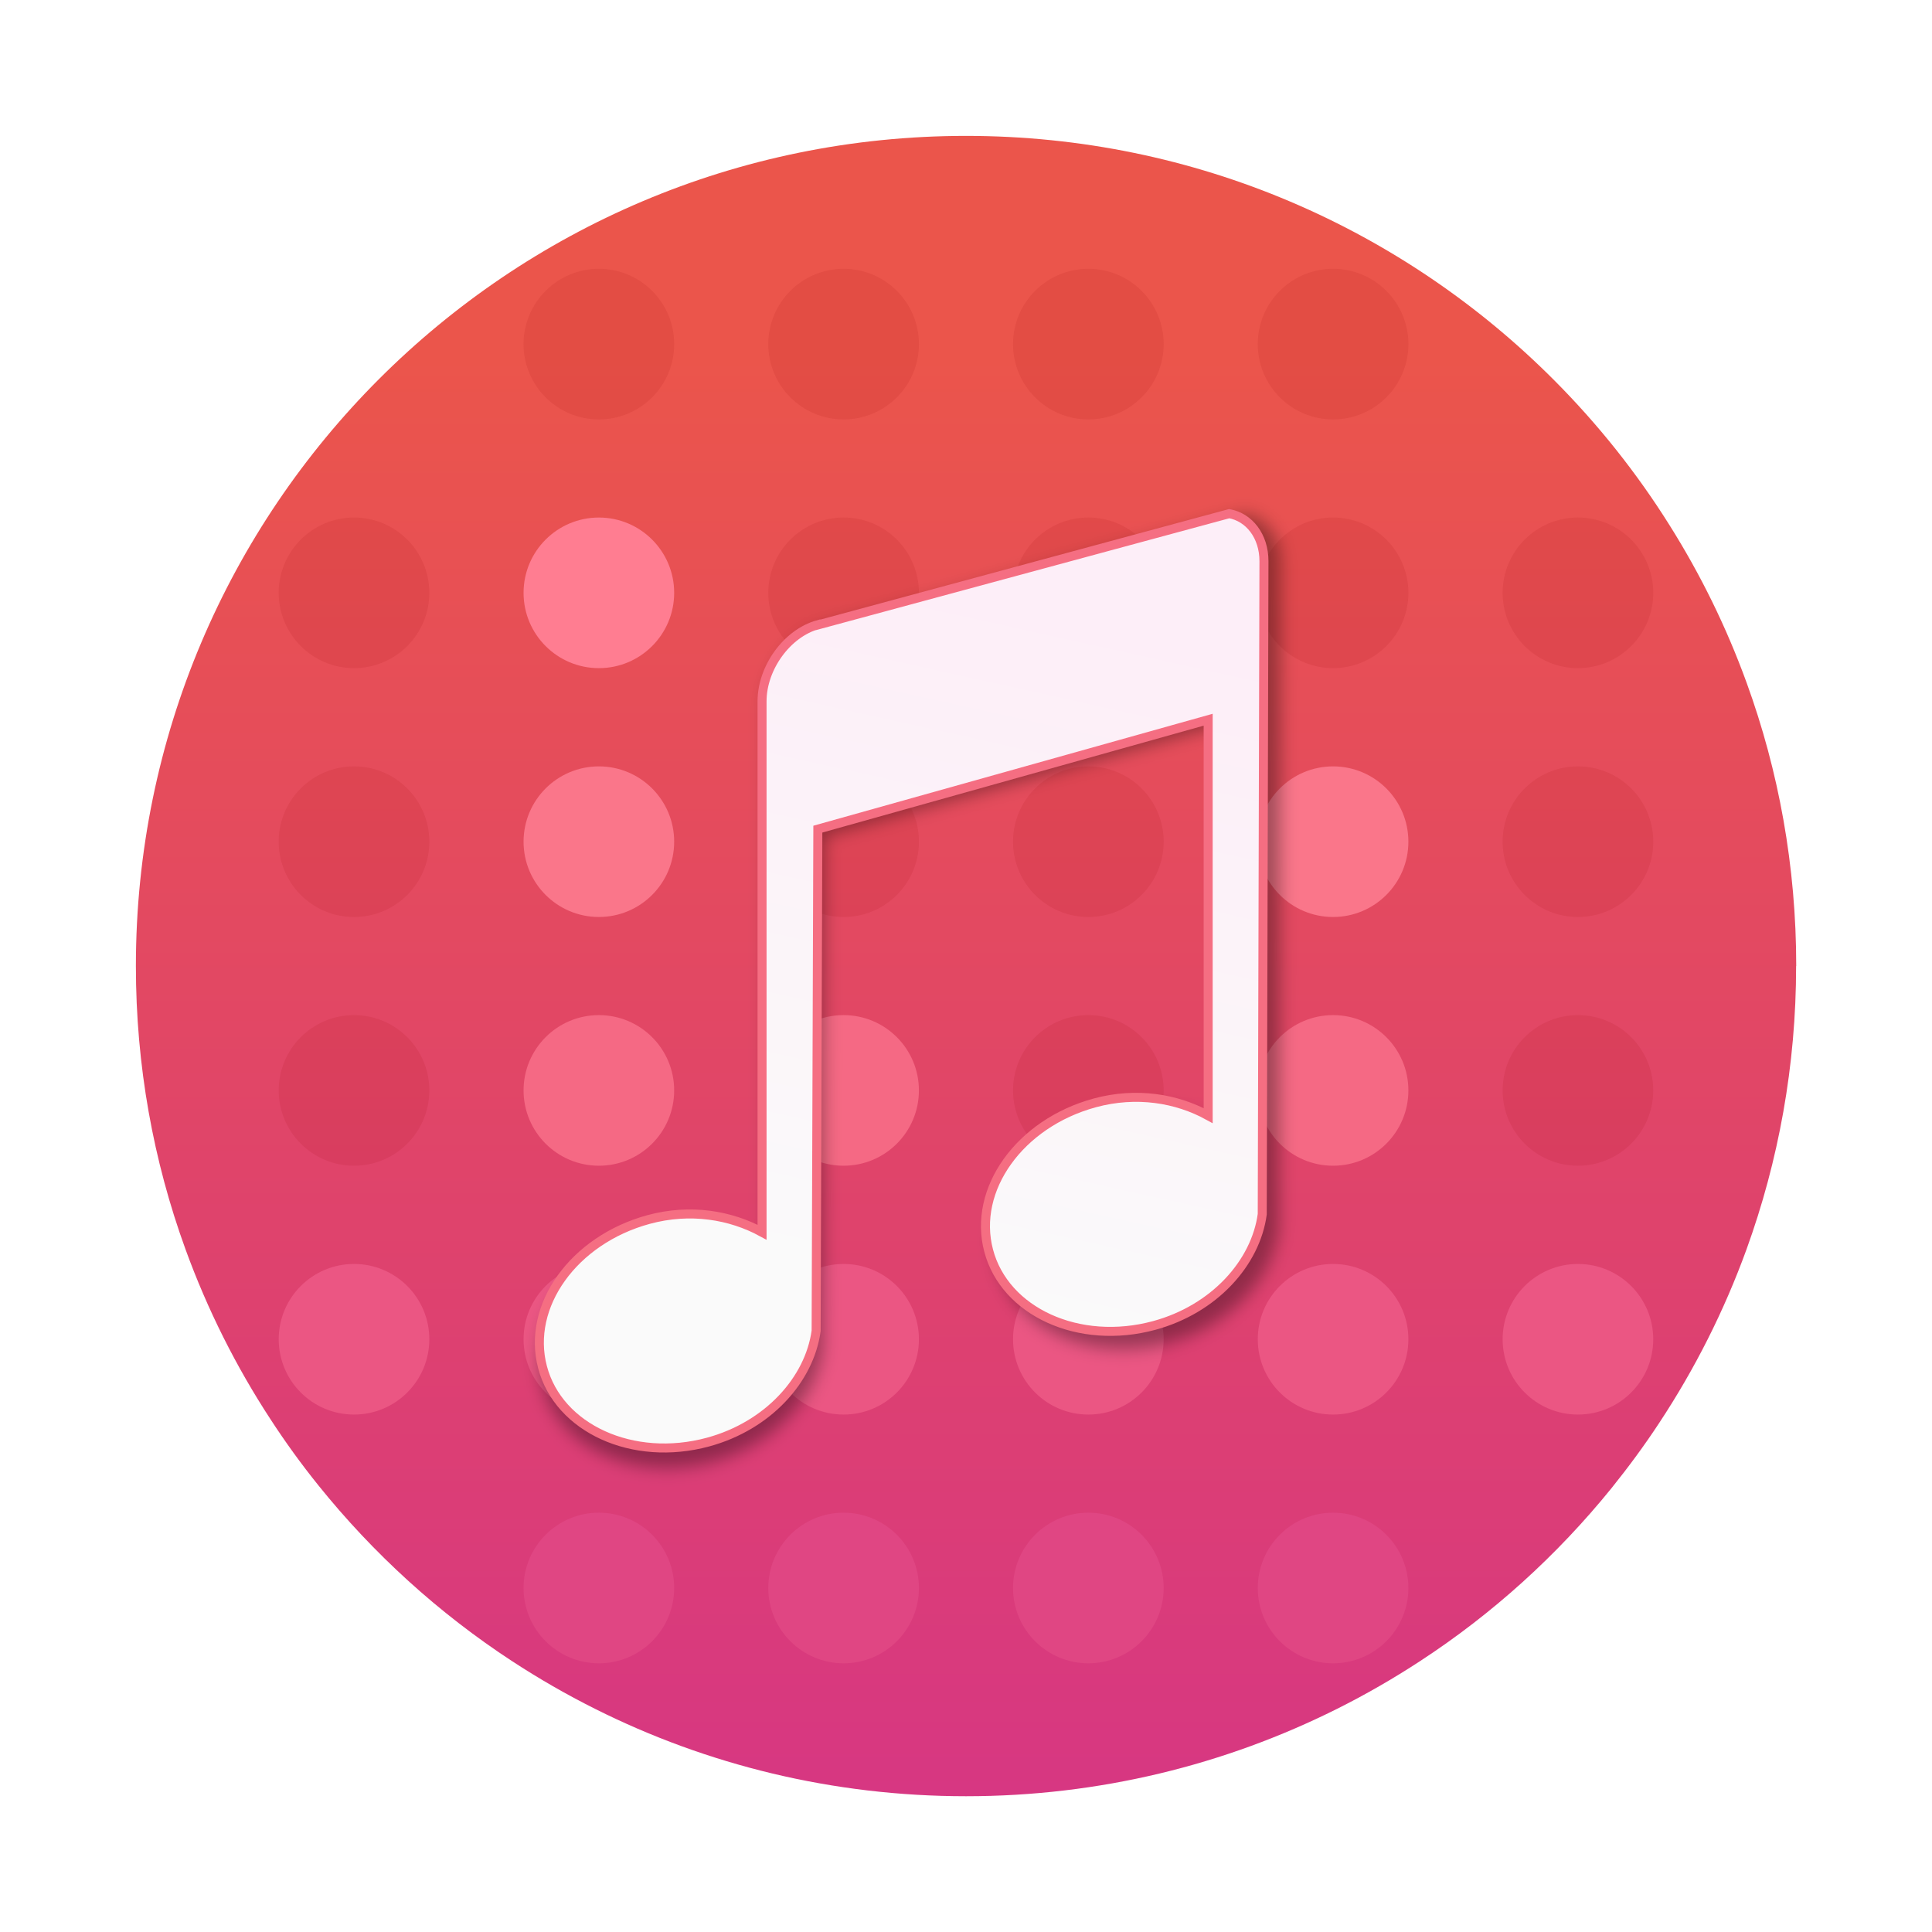
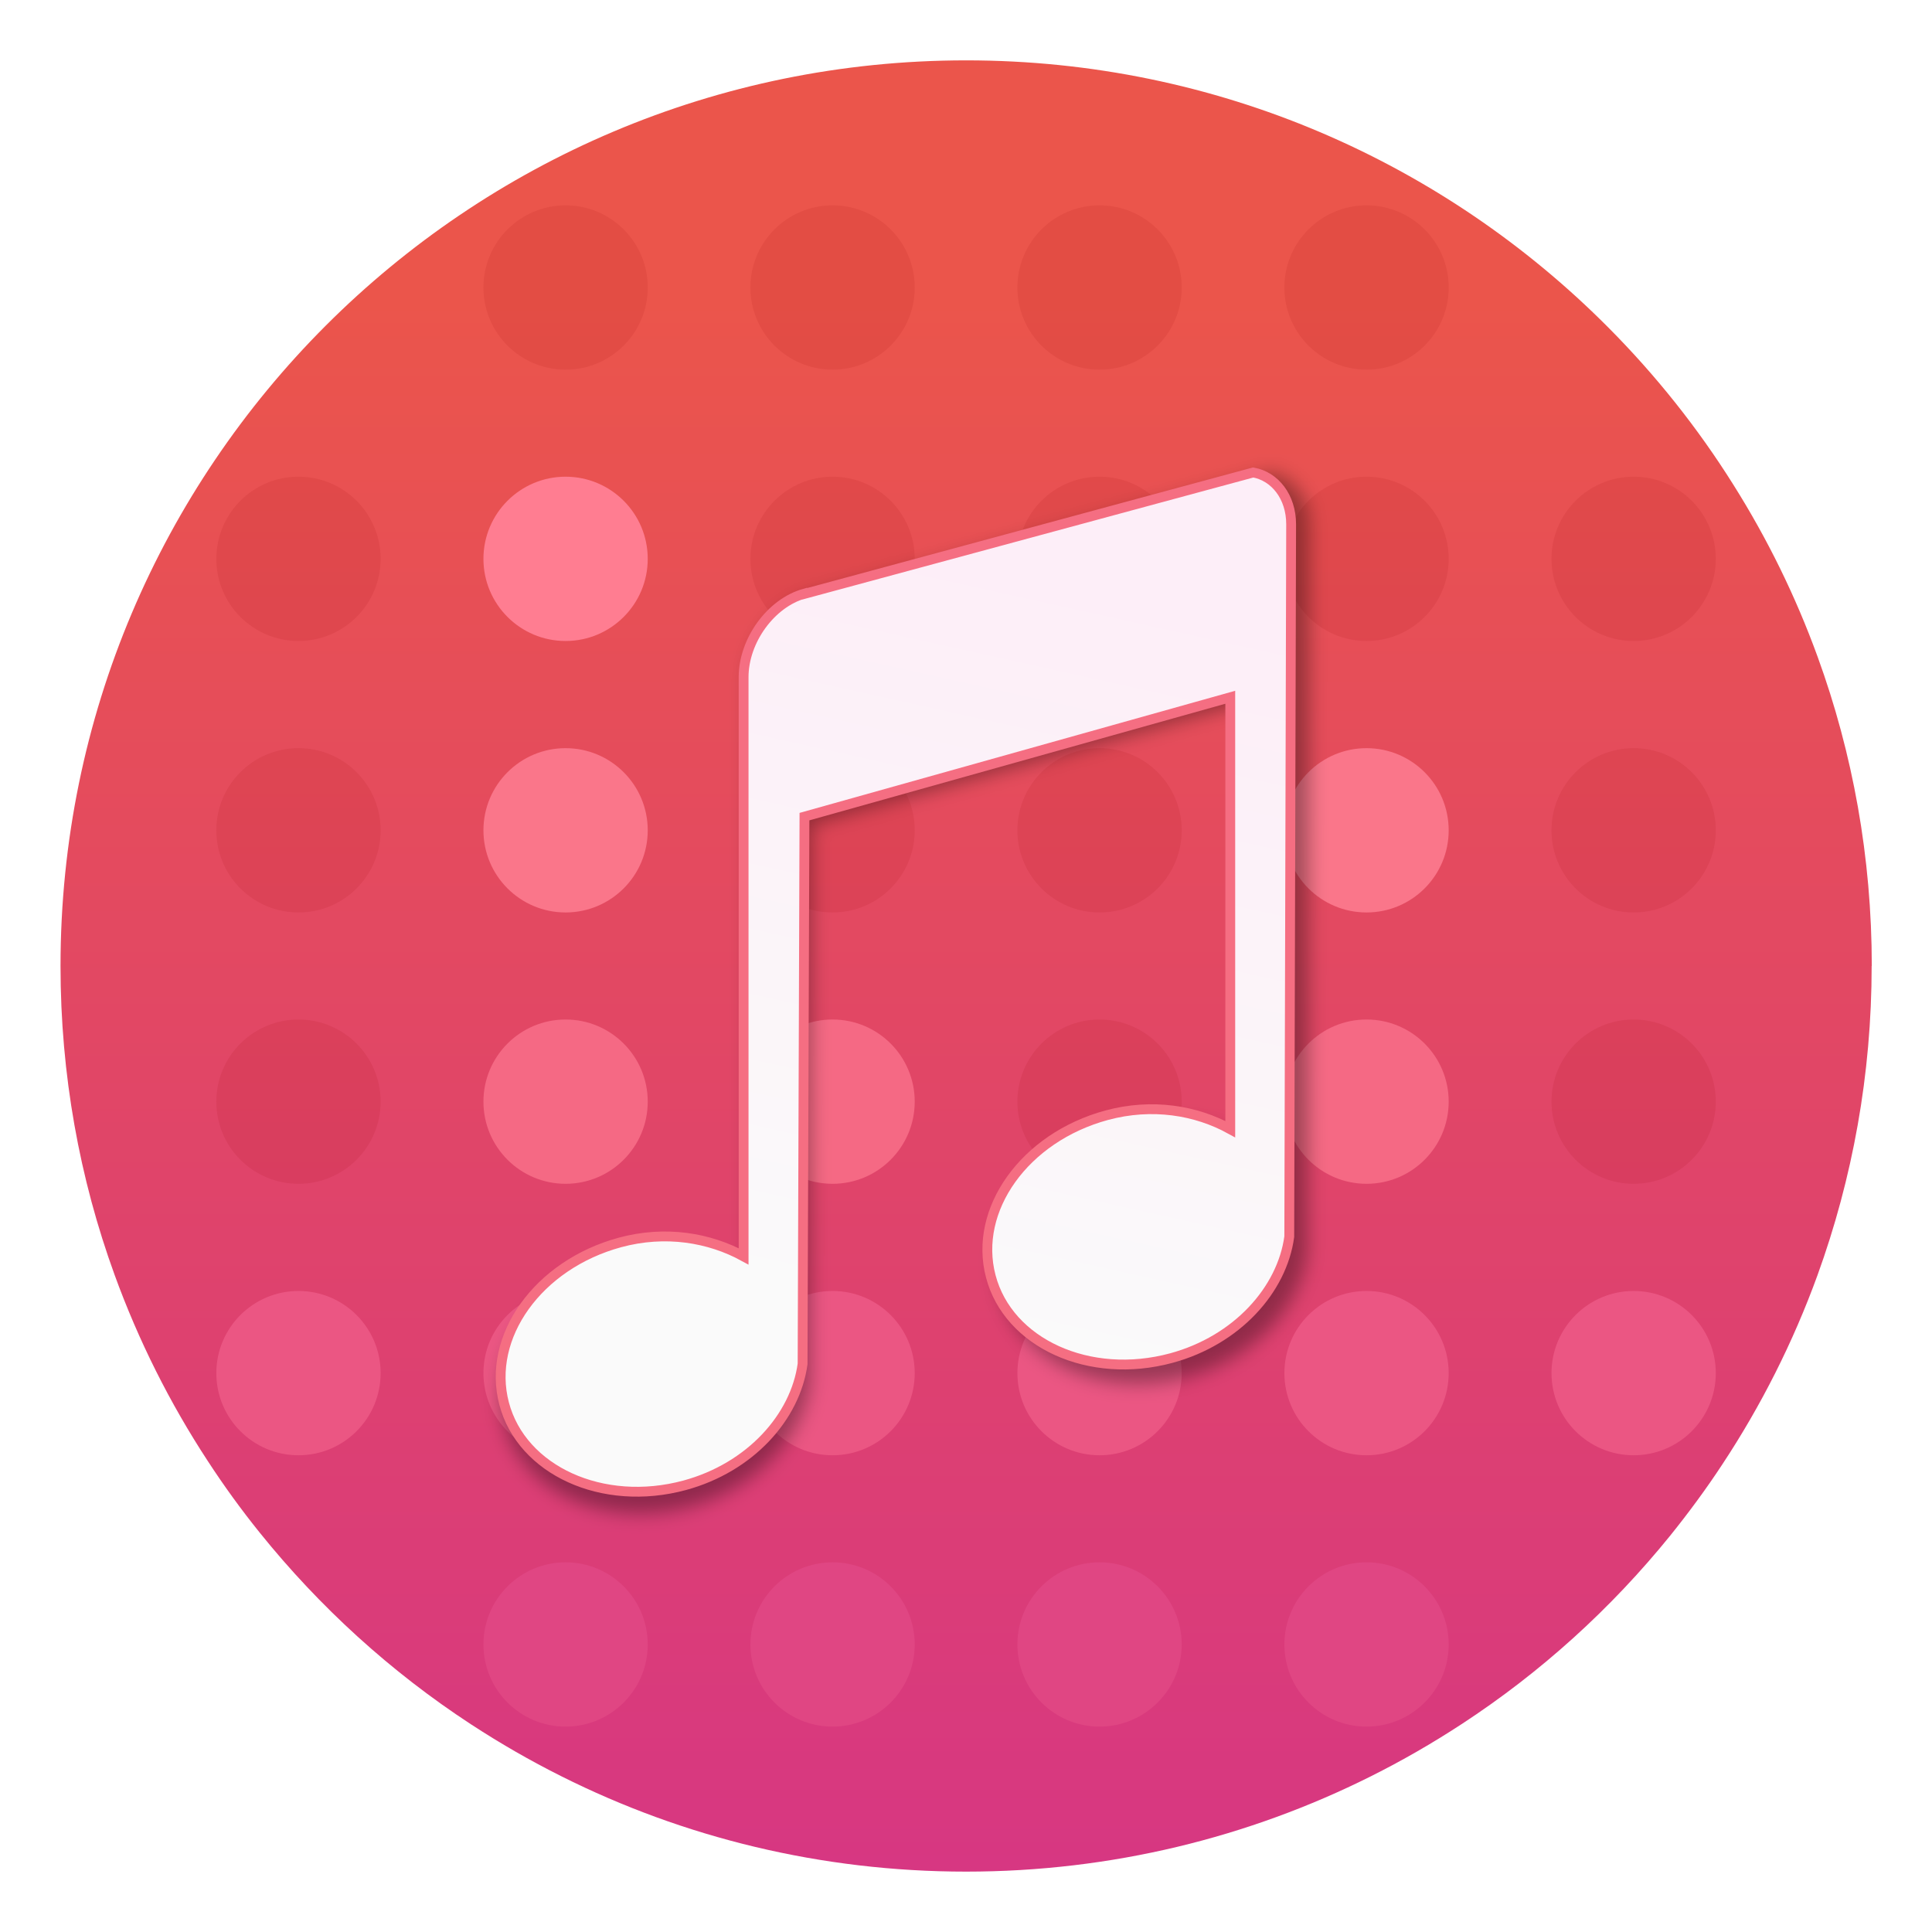
<svg xmlns="http://www.w3.org/2000/svg" width="64" height="64" version="1.1" viewBox="0 0 16.933 16.933">
  <defs>
    <linearGradient id="linearGradient1634" x1="-59.235" x2="-59.235" y1=".704" y2="-11.929" gradientTransform="translate(.20294 .40588)" gradientUnits="userSpaceOnUse">
      <stop stop-color="#d73782" offset="0" />
      <stop stop-color="#eb554b" offset="1" />
    </linearGradient>
    <linearGradient id="i" x1="400.4" x2="400.4" y1="545.62" y2="517.62" gradientTransform="matrix(.41967 0 0 .41967 -173.34 -178.23)" gradientUnits="userSpaceOnUse">
      <stop stop-color="#d3d3d3" offset="0" />
      <stop stop-color="#fcf9f9" offset="1" />
    </linearGradient>
    <linearGradient id="f" x1="400.4" x2="400.4" y1="545.62" y2="517.62" gradientTransform="matrix(.43343 0 0 .43343 -193.09 -179.69)" gradientUnits="userSpaceOnUse">
      <stop stop-color="#8d3aff" offset="0" />
      <stop stop-color="#ff3680" offset="1" />
    </linearGradient>
    <linearGradient id="k" x1="430.56" x2="433.31" y1="536.57" y2="524.17" gradientTransform="matrix(.48338 0 0 .48338 -267.5 -262.66)" gradientUnits="userSpaceOnUse">
      <stop stop-color="#fafafa" offset="0" />
      <stop stop-color="#fdeef8" offset="1" />
    </linearGradient>
    <filter id="filter1877" x="-.027" y="-.021" width="1.055" height="1.043" color-interpolation-filters="sRGB">
      <feGaussianBlur stdDeviation="0.073" />
    </filter>
  </defs>
-   <g transform="translate(67.325 14.612)">
+   <g transform="matrix(1.0909 0 0 1.0909 72.676 15.17)">
    <path d="m-51.583-6.145c0 0.872-0.154 1.708-0.435 2.484-0.196 0.539-0.453 1.048-0.764 1.519-0.13 0.198-0.271 0.389-0.419 0.573-0.476 0.588-1.042 1.101-1.678 1.516-0.234 0.153-0.477 0.293-0.729 0.419-0.978 0.489-2.082 0.765-3.25 0.765s-2.272-0.275-3.25-0.765c-0.252-0.126-0.495-0.266-0.729-0.419-0.644-0.421-1.216-0.942-1.697-1.54-0.149-0.185-0.289-0.378-0.419-0.578-0.303-0.463-0.554-0.963-0.746-1.491-0.282-0.775-0.435-1.611-0.435-2.483 0-4.018 3.257-7.276 7.276-7.276 2.017 0 3.842 0.821 5.16 2.147 0.38 0.382 0.718 0.806 1.005 1.264 0.272 0.432 0.499 0.894 0.676 1.381 0.282 0.775 0.435 1.611 0.435 2.484z" fill="url(#linearGradient1634)" stroke-width=".028" />
    <g transform="translate(9.5328 -.26105)">
      <circle cx="-71.609" cy="-9.155" r=".66" fill="#ff7d91" />
      <circle cx="-71.609" cy="-6.974" r=".66" fill="#fa768a" />
      <circle cx="-71.609" cy="-4.794" r=".66" fill="#f56984" />
      <circle cx="-71.609" cy="-2.613" r=".66" fill="#eb5683" />
      <circle cx="-71.609" cy="-.433" r=".66" fill="#e04683" />
      <g fill="#960000">
        <circle cx="-71.609" cy="-11.335" r=".66" opacity=".1" />
        <circle cx="-73.755" cy="-9.155" r=".66" opacity=".1" />
        <circle cx="-73.755" cy="-6.974" r=".66" opacity=".1" />
        <circle cx="-73.755" cy="-4.794" r=".66" opacity=".1" />
      </g>
      <circle cx="-73.755" cy="-2.613" r=".66" fill="#eb5683" />
      <g fill="#960000">
        <circle cx="-69.464" cy="-11.335" r=".66" opacity=".1" />
        <circle cx="-69.464" cy="-9.155" r=".66" opacity=".1" />
        <circle cx="-67.319" cy="-9.155" r=".66" opacity=".1" />
        <circle cx="-65.174" cy="-9.155" r=".66" opacity=".1" />
        <circle cx="-63.028" cy="-9.155" r=".66" opacity=".1" />
        <circle cx="-69.464" cy="-6.974" r=".66" opacity=".1" />
      </g>
      <circle cx="-69.464" cy="-4.794" r=".66" fill="#f56984" />
      <circle cx="-69.464" cy="-2.613" r=".66" fill="#eb5683" />
      <circle cx="-69.464" cy="-.433" r=".66" fill="#e04683" />
      <g fill="#960000">
        <circle cx="-67.319" cy="-11.335" r=".66" opacity=".1" />
        <circle cx="-65.174" cy="-11.335" r=".66" opacity=".1" />
        <circle cx="-67.319" cy="-6.974" r=".66" opacity=".1" />
      </g>
      <circle cx="-65.174" cy="-6.974" r=".66" fill="#fa768a" />
      <circle cx="-67.319" cy="-4.794" r=".66" fill="#960000" opacity=".1" />
      <circle cx="-67.319" cy="-2.613" r=".66" fill="#eb5683" />
      <circle cx="-67.319" cy="-.433" r=".66" fill="#e04683" />
      <circle cx="-65.174" cy="-4.794" r=".66" fill="#f56984" />
      <circle cx="-65.174" cy="-2.613" r=".66" fill="#eb5683" />
      <circle cx="-65.174" cy="-.433" r=".66" fill="#e04683" />
      <circle cx="-63.028" cy="-6.974" r=".66" fill="#960000" opacity=".1" />
      <circle cx="-63.028" cy="-4.794" r=".66" fill="#960000" opacity=".1" />
      <circle cx="-63.028" cy="-2.613" r=".66" fill="#eb5683" />
    </g>
    <path transform="matrix(1.0228 0 0 1.0208 1.4299 .21365)" d="m-60.157-9.137c-0.271 0.076-0.489 0.378-0.489 0.672v4.653c-0.275-0.15-0.627-0.211-0.993-0.112-0.66 0.179-1.073 0.759-0.931 1.295 0.141 0.536 0.791 0.835 1.451 0.656 0.526-0.143 0.889-0.548 0.947-0.975l0.015-4.397 3.421-0.959v3.47c-0.275-0.151-0.627-0.211-0.993-0.112-0.66 0.179-1.073 0.759-0.931 1.295 0.141 0.536 0.791 0.835 1.451 0.656 0.526-0.143 0.889-0.548 0.947-0.975l0.015-5.724c0-0.22-0.13-0.385-0.305-0.416l-3.604 0.975z" filter="url(#filter1877)" image-rendering="optimizeSpeed" opacity=".35" stroke-width=".265" />
    <path d="m-60.157-9.137c-0.271 0.076-0.489 0.378-0.489 0.672v4.653c-0.275-0.15-0.627-0.211-0.993-0.112-0.66 0.179-1.073 0.759-0.931 1.295 0.141 0.536 0.791 0.835 1.451 0.656 0.526-0.143 0.889-0.548 0.947-0.975l0.015-4.397 3.421-0.959v3.47c-0.275-0.151-0.627-0.211-0.993-0.112-0.66 0.179-1.073 0.759-0.931 1.295 0.141 0.536 0.791 0.835 1.451 0.656 0.526-0.143 0.889-0.548 0.947-0.975l0.015-5.724c0-0.22-0.13-0.385-0.305-0.416l-3.604 0.975z" fill="url(#k)" image-rendering="optimizeSpeed" stroke-width=".265" />
    <path d="m-60.157-9.137c-0.271 0.076-0.489 0.378-0.489 0.672v4.653c-0.275-0.15-0.627-0.211-0.993-0.112-0.66 0.179-1.073 0.759-0.931 1.295 0.141 0.536 0.791 0.835 1.451 0.656 0.526-0.143 0.889-0.548 0.947-0.975l0.015-4.397 3.421-0.959v3.47c-0.275-0.151-0.627-0.211-0.993-0.112-0.66 0.179-1.073 0.759-0.931 1.295 0.141 0.536 0.791 0.835 1.451 0.656 0.526-0.143 0.889-0.548 0.947-0.975l0.015-5.724c0-0.22-0.13-0.385-0.305-0.416l-3.604 0.975z" fill="none" image-rendering="optimizeSpeed" stroke="#f56e82" stroke-width=".079" />
  </g>
  <g transform="translate(-21.834 .89695)" fill="#5e4aa6" stroke-width=".265">
    <circle cx="-330.35" cy="-328.38" r="0" />
    <circle cx="-312.11" cy="-326.25" r="0" />
    <circle cx="-306.02" cy="-333.07" r="0" />
    <circle cx="-308.84" cy="-326.01" r="0" />
  </g>
  <circle cx="-5.235" cy="44.956" r="0" fill="url(#i)" image-rendering="optimizeSpeed" stroke-width=".265" />
  <circle cx="-19.466" cy="50.818" r="0" fill="none" image-rendering="optimizeSpeed" stroke="url(#f)" stroke-width=".563" />
</svg>
